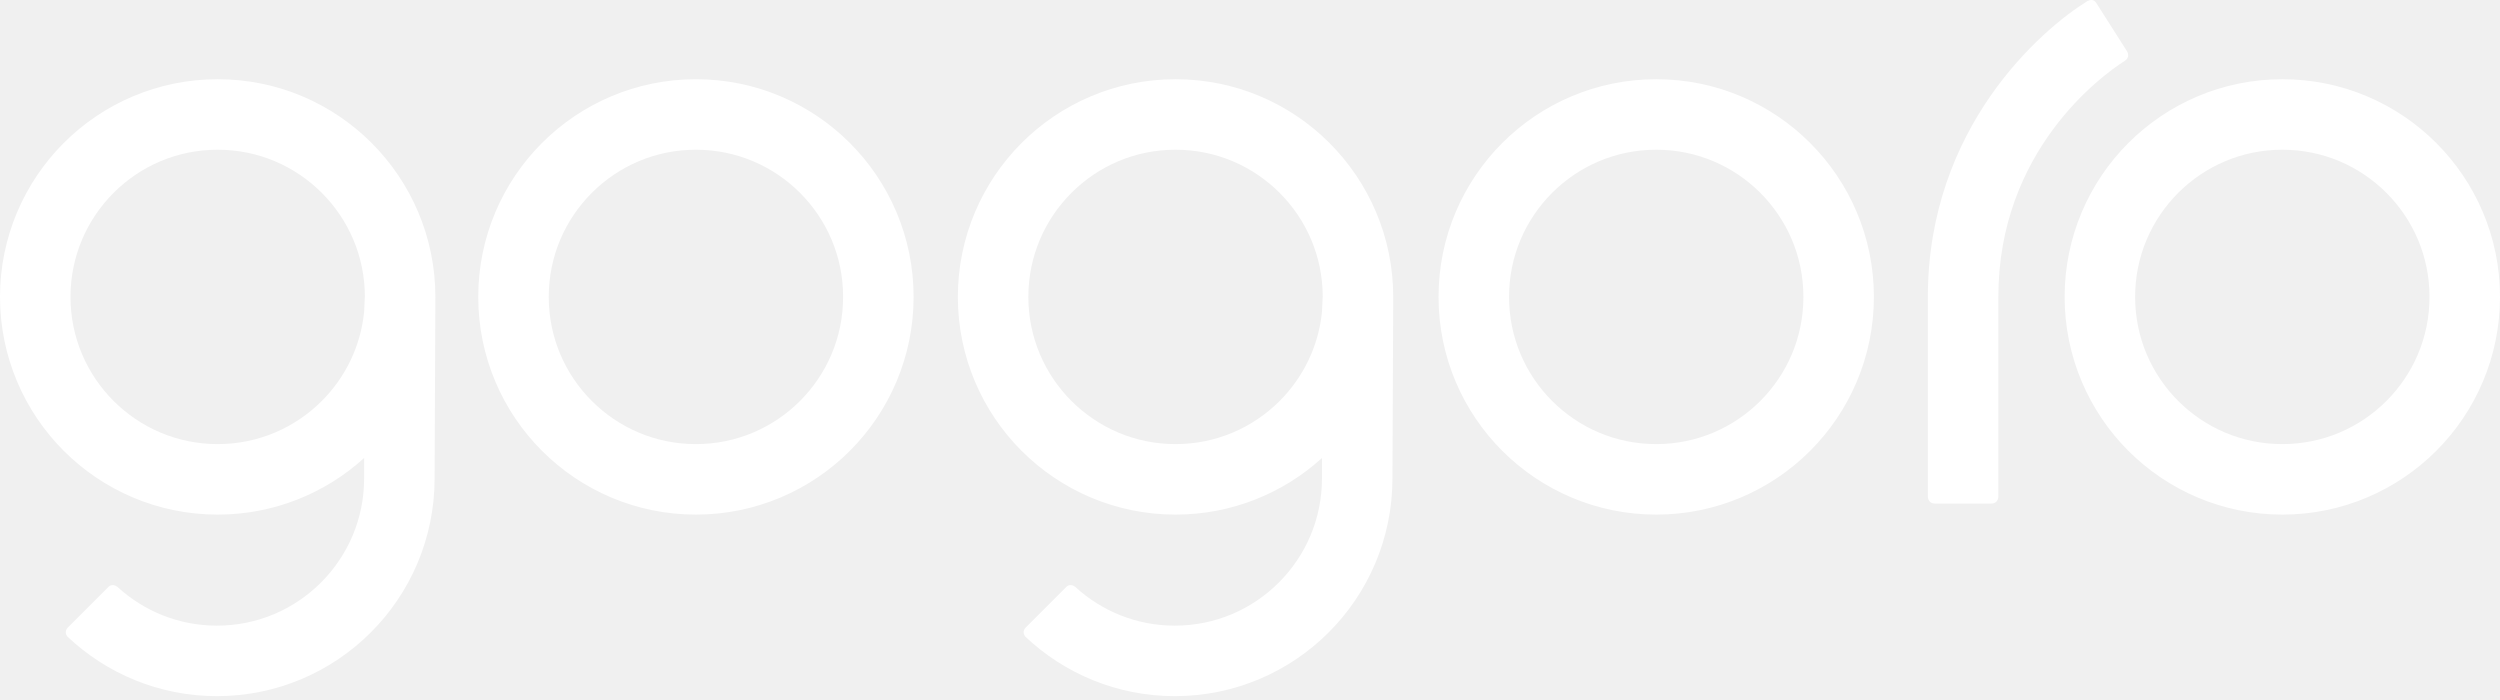
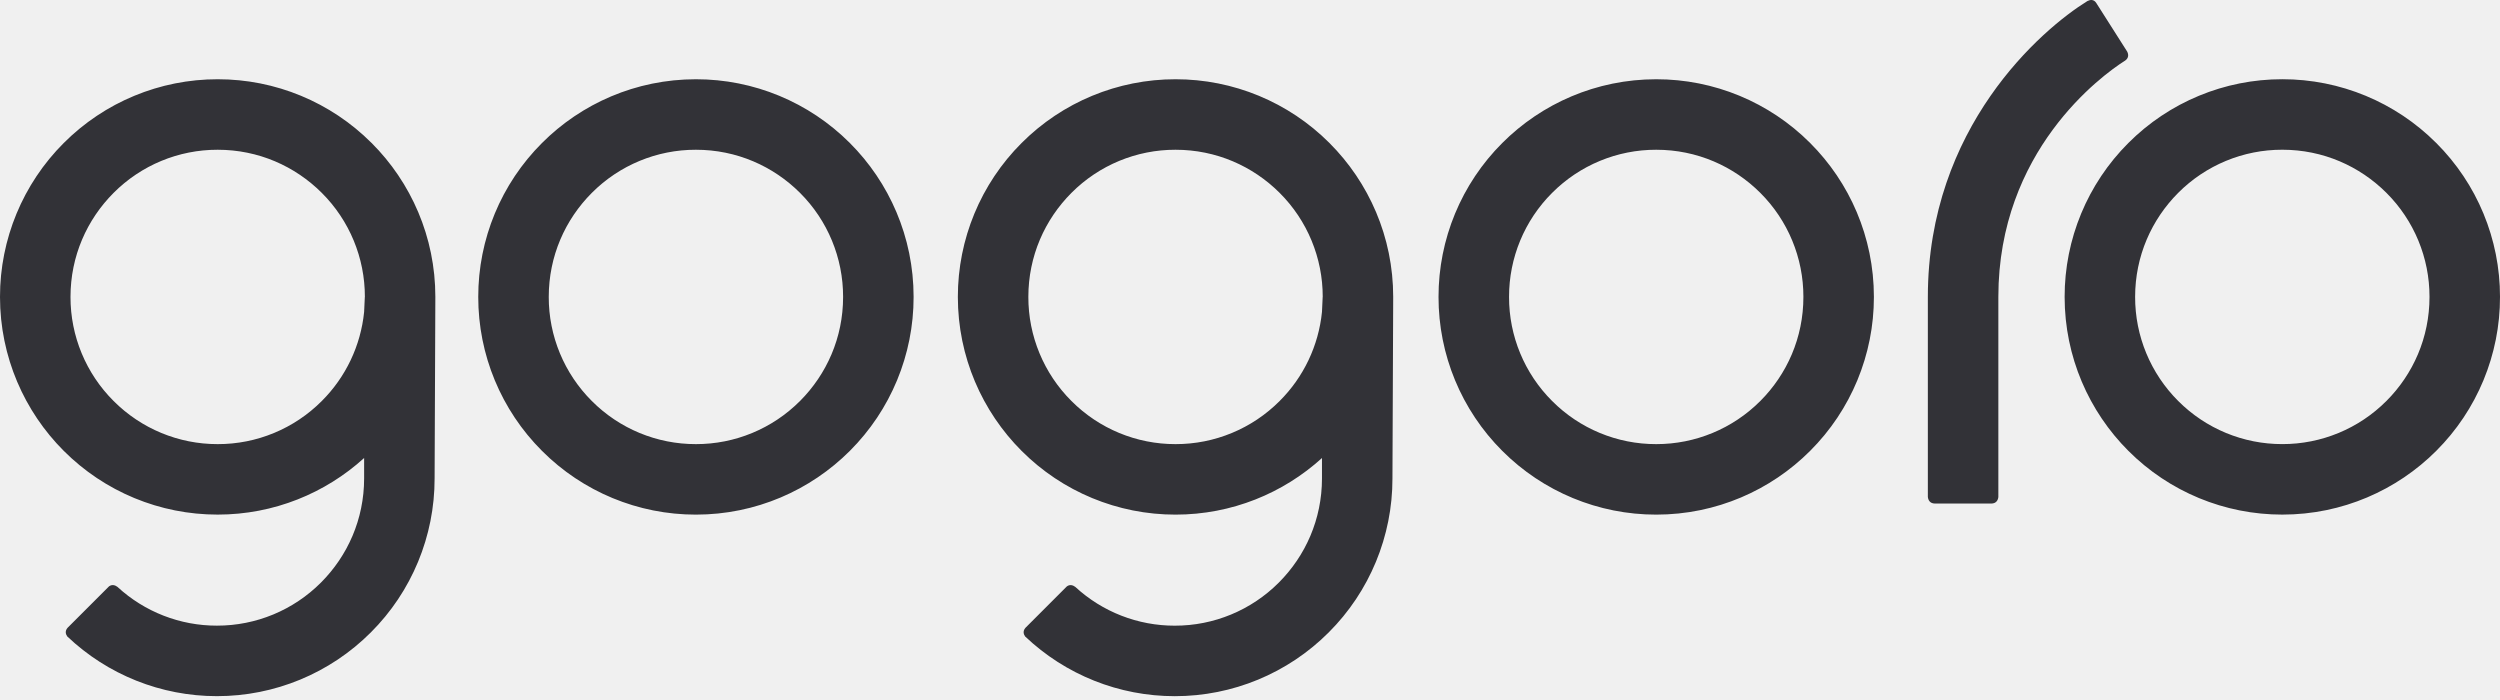
- <svg xmlns="http://www.w3.org/2000/svg" width="100px" height="28px" viewBox="0 0 100 28" version="1.1">
-   <defs />
+ <svg xmlns="http://www.w3.org/2000/svg" width="100" height="28" viewBox="0 0 100 28" version="1.1">
  <g id="-Components" stroke="none" stroke-width="1" fill="none" fill-rule="evenodd">
-     <g id="Desktop-HD" transform="translate(-1226, -593)">
-       <g id="logo_light" transform="translate(1226, 592)">
-         <path d="M97.45,6.719 C95.878,5.145 93.693,4.168 91.293,4.169 C88.893,4.168 86.708,5.145 85.135,6.719 C83.562,8.291 82.585,10.476 82.585,12.876 C82.585,15.276 83.562,17.462 85.135,19.034 C86.707,20.607 88.893,21.585 91.293,21.584 C93.693,21.585 95.879,20.607 97.45,19.034 C99.024,17.462 100.001,15.276 100,12.876 C100.001,10.476 99.024,8.291 97.45,6.719 M95.456,17.04 C94.386,18.107 92.923,18.764 91.293,18.764 C89.663,18.764 88.2,18.107 87.129,17.04 C86.062,15.97 85.406,14.506 85.405,12.876 C85.406,11.246 86.062,9.783 87.129,8.713 C88.2,7.646 89.663,6.989 91.293,6.989 C92.923,6.989 94.386,7.646 95.456,8.713 C96.524,9.783 97.18,11.246 97.18,12.876 C97.18,14.506 96.524,15.97 95.456,17.04 Z M84.986,3.437 C85.16,3.327 85.145,3.175 85.087,3.062 L83.853,1.122 C83.749,0.958 83.602,0.991 83.5,1.041 C81.661,2.175 77.114,6.097 77.114,12.876 L77.114,20.877 C77.127,21.004 77.196,21.139 77.393,21.143 L79.656,21.143 C79.85,21.139 79.92,21.008 79.934,20.883 L79.934,12.876 C79.934,7.038 84.055,4.03 84.986,3.437 Z M72.405,6.719 C70.835,5.145 68.648,4.168 66.249,4.169 C63.849,4.168 61.663,5.145 60.091,6.719 C58.518,8.291 57.54,10.476 57.542,12.876 C57.54,15.276 58.518,17.462 60.091,19.034 C61.663,20.607 63.849,21.585 66.249,21.584 C68.649,21.585 70.835,20.607 72.405,19.034 C73.98,17.462 74.956,15.276 74.956,12.876 C74.956,10.476 73.98,8.291 72.405,6.719 Z M70.412,17.04 C69.342,18.107 67.878,18.764 66.249,18.764 C64.619,18.764 63.155,18.107 62.086,17.04 C61.018,15.97 60.362,14.506 60.362,12.876 C60.362,11.246 61.018,9.783 62.086,8.713 C63.155,7.646 64.619,6.989 66.249,6.989 C67.879,6.989 69.342,7.646 70.412,8.713 C71.479,9.783 72.136,11.246 72.136,12.876 C72.136,14.506 71.48,15.97 70.412,17.04 Z M53.178,6.719 C51.608,5.145 49.422,4.168 47.021,4.169 C44.622,4.168 42.436,5.146 40.864,6.719 C39.292,8.291 38.314,10.476 38.314,12.876 C38.314,15.276 39.292,17.462 40.864,19.034 C42.436,20.607 44.621,21.585 47.021,21.584 C49.272,21.585 51.335,20.725 52.879,19.32 L52.879,20.138 C52.878,21.768 52.222,23.231 51.154,24.301 C50.085,25.369 48.621,26.025 46.991,26.026 C45.453,26.025 44.064,25.44 43.013,24.477 C42.924,24.408 42.799,24.364 42.674,24.455 L41.015,26.114 C40.909,26.24 40.939,26.365 41.004,26.457 C42.561,27.934 44.675,28.846 46.991,28.846 C49.391,28.846 51.577,27.869 53.148,26.295 C54.722,24.724 55.699,22.538 55.698,20.138 C55.698,20.138 55.729,13.113 55.729,12.876 C55.729,10.476 54.752,8.291 53.178,6.719 Z M52.907,12.876 L52.879,13.475 C52.739,14.864 52.12,16.103 51.185,17.04 C50.115,18.107 48.652,18.764 47.021,18.764 C45.392,18.764 43.929,18.107 42.859,17.04 C41.791,15.97 41.135,14.506 41.134,12.876 C41.135,11.246 41.791,9.783 42.859,8.713 C43.928,7.645 45.391,6.989 47.021,6.989 C48.652,6.989 50.115,7.646 51.185,8.713 C52.253,9.783 52.908,11.246 52.909,12.876 L52.907,12.876 Z M33.994,6.719 C32.422,5.145 30.236,4.168 27.836,4.169 C25.437,4.168 23.251,5.145 21.68,6.719 C20.106,8.291 19.129,10.476 19.13,12.876 C19.129,15.276 20.106,17.462 21.68,19.034 C23.251,20.607 25.437,21.585 27.836,21.584 C30.236,21.585 32.422,20.607 33.994,19.034 C35.567,17.462 36.545,15.276 36.544,12.876 C36.545,10.476 35.567,8.291 33.994,6.719 Z M32,17.04 C30.93,18.107 29.466,18.764 27.836,18.764 C26.206,18.764 24.743,18.107 23.674,17.04 C22.606,15.97 21.95,14.506 21.95,12.876 C21.95,11.246 22.606,9.783 23.674,8.713 C24.743,7.646 26.206,6.989 27.836,6.989 C29.466,6.989 30.93,7.646 32,8.713 C33.068,9.783 33.724,11.246 33.724,12.876 C33.724,14.506 33.068,15.969 32,17.04 Z M14.864,6.719 C13.294,5.145 11.108,4.168 8.707,4.169 C6.308,4.168 4.122,5.146 2.55,6.719 C0.978,8.291 0,10.476 0,12.876 C0,15.276 0.978,17.462 2.55,19.034 C4.122,20.607 6.307,21.585 8.707,21.584 C10.958,21.585 13.021,20.725 14.565,19.32 L14.565,20.138 C14.564,21.768 13.908,23.231 12.84,24.301 C11.771,25.369 10.307,26.025 8.677,26.026 C7.139,26.025 5.75,25.44 4.699,24.477 C4.61,24.408 4.485,24.364 4.36,24.455 L2.701,26.114 C2.595,26.24 2.624,26.365 2.69,26.457 C4.247,27.934 6.361,28.846 8.677,28.846 C11.077,28.846 13.263,27.869 14.834,26.295 C16.408,24.724 17.385,22.538 17.384,20.138 C17.384,20.138 17.415,13.113 17.415,12.876 C17.415,10.476 16.438,8.291 14.864,6.719 Z M14.593,12.876 L14.565,13.475 C14.425,14.864 13.806,16.103 12.871,17.04 C11.801,18.107 10.338,18.764 8.707,18.764 C7.078,18.764 5.615,18.107 4.545,17.04 C3.477,15.97 2.821,14.506 2.82,12.876 C2.821,11.246 3.477,9.783 4.545,8.713 C5.614,7.645 7.077,6.989 8.707,6.989 C10.338,6.989 11.801,7.646 12.871,8.713 C13.939,9.783 14.594,11.246 14.595,12.876 L14.593,12.876 Z" id="wordmark" fill="#ffffff" />
+     <g id="Desktop-HD">
+       <g id="logo_light">
+         <path id="bound" fill-opacity="0" fill="#FFF" d="M0 0h100v30H0z" transform="translate(0 -1)" />
+         <path d="M97.45 6.72a8.689 8.689 0 0 0-6.157-2.551 8.69 8.69 0 0 0-6.158 2.55 8.69 8.69 0 0 0-2.55 6.157c0 2.4.977 4.586 2.55 6.158a8.689 8.689 0 0 0 6.158 2.55c2.4 0 4.586-.977 6.157-2.55a8.687 8.687 0 0 0 2.55-6.158 8.685 8.685 0 0 0-2.55-6.157m-1.994 10.32a5.863 5.863 0 0 1-4.163 1.725 5.864 5.864 0 0 1-4.164-1.724 5.864 5.864 0 0 1-1.724-4.164c0-1.63.657-3.093 1.724-4.163a5.865 5.865 0 0 1 4.164-1.724c1.63 0 3.093.657 4.163 1.724a5.863 5.863 0 0 1 1.724 4.163c0 1.63-.656 3.094-1.724 4.164zM84.986 3.438c.174-.11.159-.262.101-.375l-1.234-1.94C83.75.958 83.602.99 83.5 1.04c-1.84 1.134-6.386 5.056-6.386 11.835v8.001c.013.127.082.262.28.266h2.262c.194-.004.264-.135.278-.26v-8.007c0-5.838 4.12-8.846 5.052-9.439zM72.406 6.72a8.686 8.686 0 0 0-6.157-2.55c-2.4 0-4.586.976-6.158 2.55a8.687 8.687 0 0 0-2.55 6.157 8.689 8.689 0 0 0 2.55 6.158 8.69 8.69 0 0 0 6.158 2.55c2.4 0 4.586-.977 6.156-2.55a8.688 8.688 0 0 0 2.551-6.158c0-2.4-.976-4.585-2.55-6.157zm-1.994 10.32a5.864 5.864 0 0 1-4.163 1.725 5.86 5.86 0 0 1-4.163-1.724 5.86 5.86 0 0 1-1.724-4.164 5.86 5.86 0 0 1 1.724-4.163 5.862 5.862 0 0 1 4.163-1.724c1.63 0 3.093.657 4.163 1.724a5.865 5.865 0 0 1 1.724 4.163c0 1.63-.656 3.094-1.724 4.164zM53.178 6.72a8.686 8.686 0 0 0-6.157-2.55 8.69 8.69 0 0 0-6.157 2.55 8.693 8.693 0 0 0-2.55 6.157c0 2.4.978 4.586 2.55 6.158a8.688 8.688 0 0 0 6.157 2.55c2.251 0 4.314-.86 5.858-2.264v.818c-.001 1.63-.657 3.093-1.725 4.163a5.863 5.863 0 0 1-4.163 1.725 5.855 5.855 0 0 1-3.978-1.55c-.09-.068-.214-.112-.339-.021l-1.659 1.66c-.106.125-.076.25-.01.342a8.684 8.684 0 0 0 5.986 2.389 8.69 8.69 0 0 0 6.157-2.55 8.686 8.686 0 0 0 2.55-6.158l.03-7.262c.001-2.4-.976-4.585-2.55-6.157zm-.271 6.157l-.028.6a5.86 5.86 0 0 1-1.694 3.564 5.863 5.863 0 0 1-4.164 1.724 5.862 5.862 0 0 1-4.162-1.724 5.863 5.863 0 0 1-1.725-4.164c0-1.63.657-3.093 1.725-4.163a5.86 5.86 0 0 1 4.162-1.724c1.63 0 3.094.657 4.164 1.724a5.863 5.863 0 0 1 1.724 4.163h-.002zM33.994 6.72a8.688 8.688 0 0 0-6.158-2.55c-2.4 0-4.585.976-6.156 2.55a8.686 8.686 0 0 0-2.55 6.157 8.688 8.688 0 0 0 2.55 6.158 8.687 8.687 0 0 0 6.156 2.55c2.4 0 4.586-.977 6.158-2.55a8.688 8.688 0 0 0 2.55-6.158c0-2.4-.977-4.585-2.55-6.157zM32 17.04a5.863 5.863 0 0 1-4.164 1.725 5.86 5.86 0 0 1-4.162-1.724 5.863 5.863 0 0 1-1.724-4.164c0-1.63.656-3.093 1.724-4.163a5.862 5.862 0 0 1 4.162-1.724c1.63 0 3.094.657 4.164 1.724a5.863 5.863 0 0 1 1.724 4.163c0 1.63-.656 3.093-1.724 4.164zM14.864 6.72a8.686 8.686 0 0 0-6.157-2.55 8.69 8.69 0 0 0-6.157 2.55A8.693 8.693 0 0 0 0 12.876c0 2.4.978 4.586 2.55 6.158a8.688 8.688 0 0 0 6.157 2.55c2.251 0 4.314-.86 5.858-2.264v.818c-.001 1.63-.657 3.093-1.725 4.163a5.863 5.863 0 0 1-4.163 1.725 5.856 5.856 0 0 1-3.978-1.55c-.09-.068-.214-.112-.339-.021l-1.66 1.66c-.105.125-.076.25-.01.342a8.684 8.684 0 0 0 5.987 2.389 8.69 8.69 0 0 0 6.157-2.55 8.686 8.686 0 0 0 2.55-6.158l.03-7.262c.001-2.4-.976-4.585-2.55-6.157zm-.271 6.157l-.028.6a5.86 5.86 0 0 1-1.694 3.564 5.863 5.863 0 0 1-4.164 1.724 5.862 5.862 0 0 1-4.162-1.724 5.863 5.863 0 0 1-1.725-4.164c0-1.63.657-3.093 1.725-4.163a5.86 5.86 0 0 1 4.162-1.724c1.63 0 3.094.657 4.164 1.724a5.863 5.863 0 0 1 1.724 4.163h-.002z" id="wordmark" fill="#323237" transform="translate(0 -1)" />
      </g>
    </g>
  </g>
</svg>
